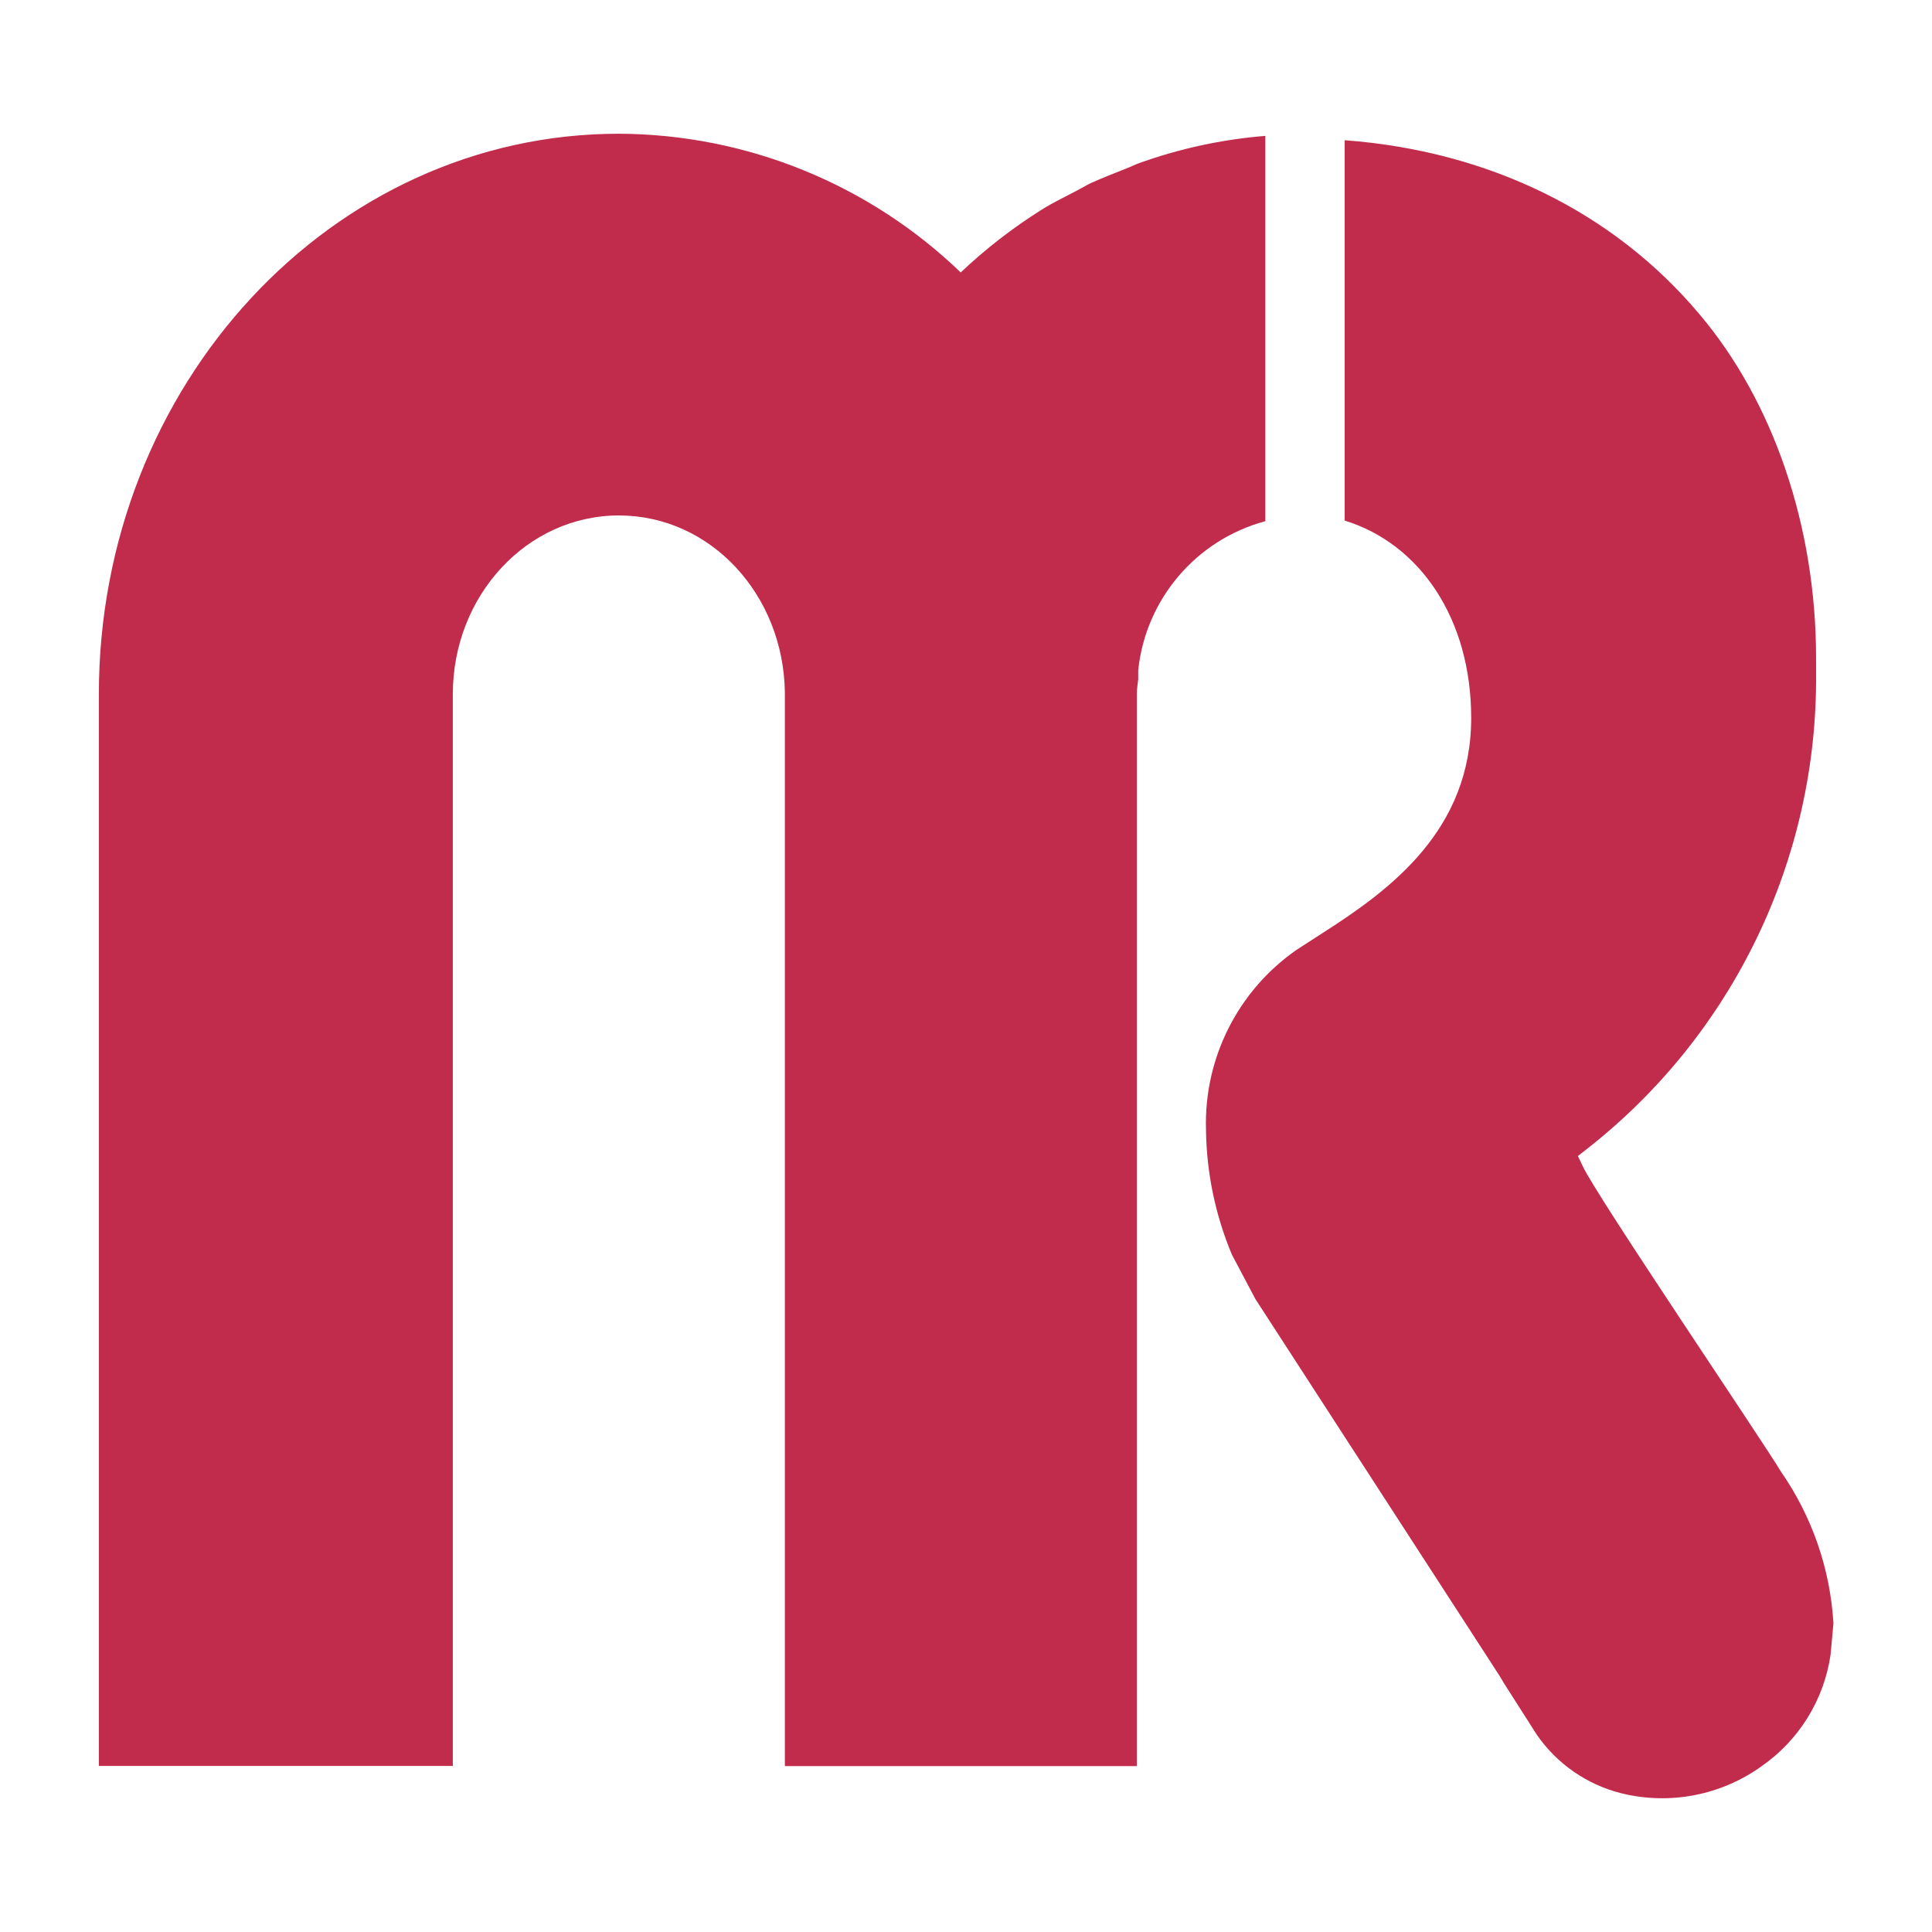
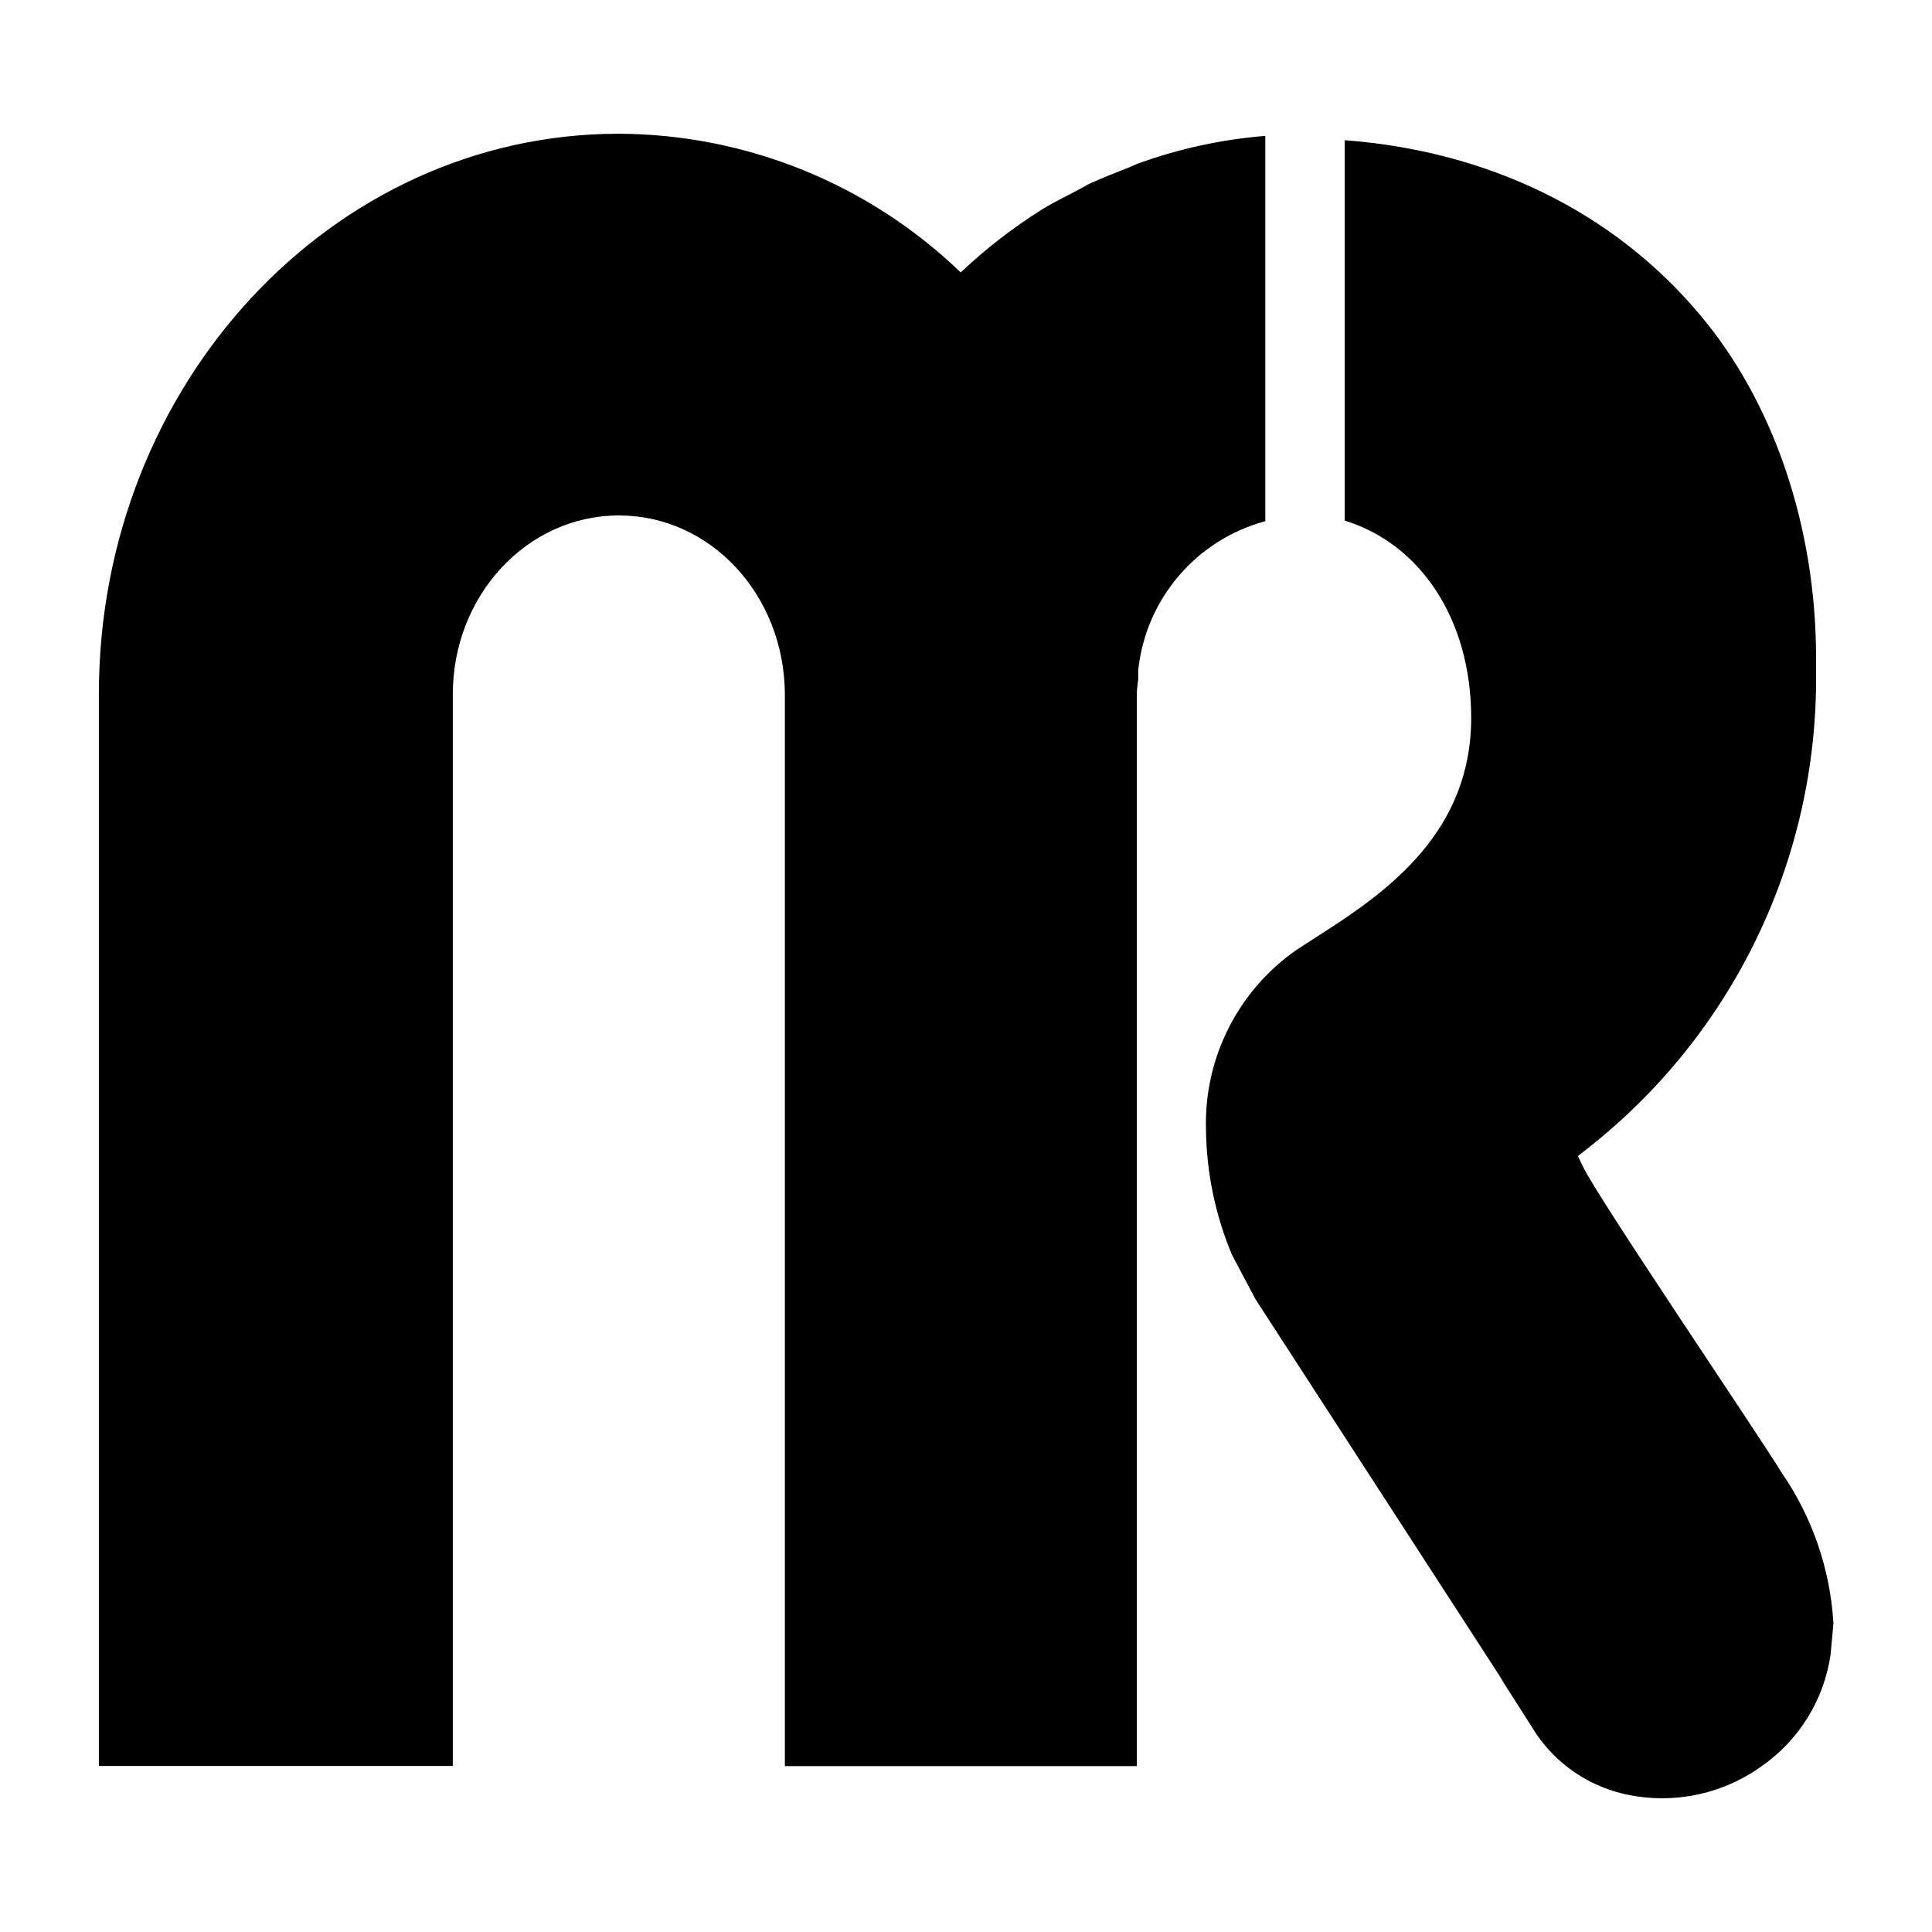
<svg xmlns="http://www.w3.org/2000/svg" data-name="ruby mine" viewBox="0 0 128 128" fill="currentColor">
-   <g fill="#c12c4c">
+   <g fill="currentColor">
    <path d="M118 97.51c-1.19-2-12.23-18.28-13.13-20.23l-.33-.69.6-.47a39.57 39.57 0 0015.18-31.47V43.6c0-8.71-2.82-17-7.75-22.81-5.72-6.79-14-10.79-23.48-11.5v25.2c5 1.54 8.38 6.53 8.38 13.07 0 7.42-5.32 11.36-9.79 14.22l-1.78 1.15a14 14 0 00-6 11.91 22.11 22.11 0 001.72 8.29l1.55 2.93 16.2 25 .26.44 2.18 3.42a9.67 9.67 0 005.61 3.89 11.29 11.29 0 009.3-1.8 10.92 10.92 0 004.56-7.38l.19-2.08A19.64 19.64 0 00118 97.51z" />
    <path d="M83.87 9a32.38 32.38 0 00-8.46 1.83c-.24.09-.47.21-.71.3-.82.32-1.64.65-2.43 1-.31.15-.6.33-.91.49-.79.42-1.6.8-2.36 1.28a34.43 34.43 0 00-5.35 4.15A32.84 32.84 0 0041 8.86C22 8.86 6.55 25.48 6.55 46a.66.66 0 000 .12V117H30V46.1a.84.84 0 010-.1c0-6.55 4.92-11.85 11-11.85S51.92 39.4 52 45.9v.1a.68.68 0 000 .12v70.89h23.32v-70.9-.08-.1c0-.32.06-.61.09-.92v-.61a11.47 11.47 0 018.42-9.87V9z" />
  </g>
</svg>
